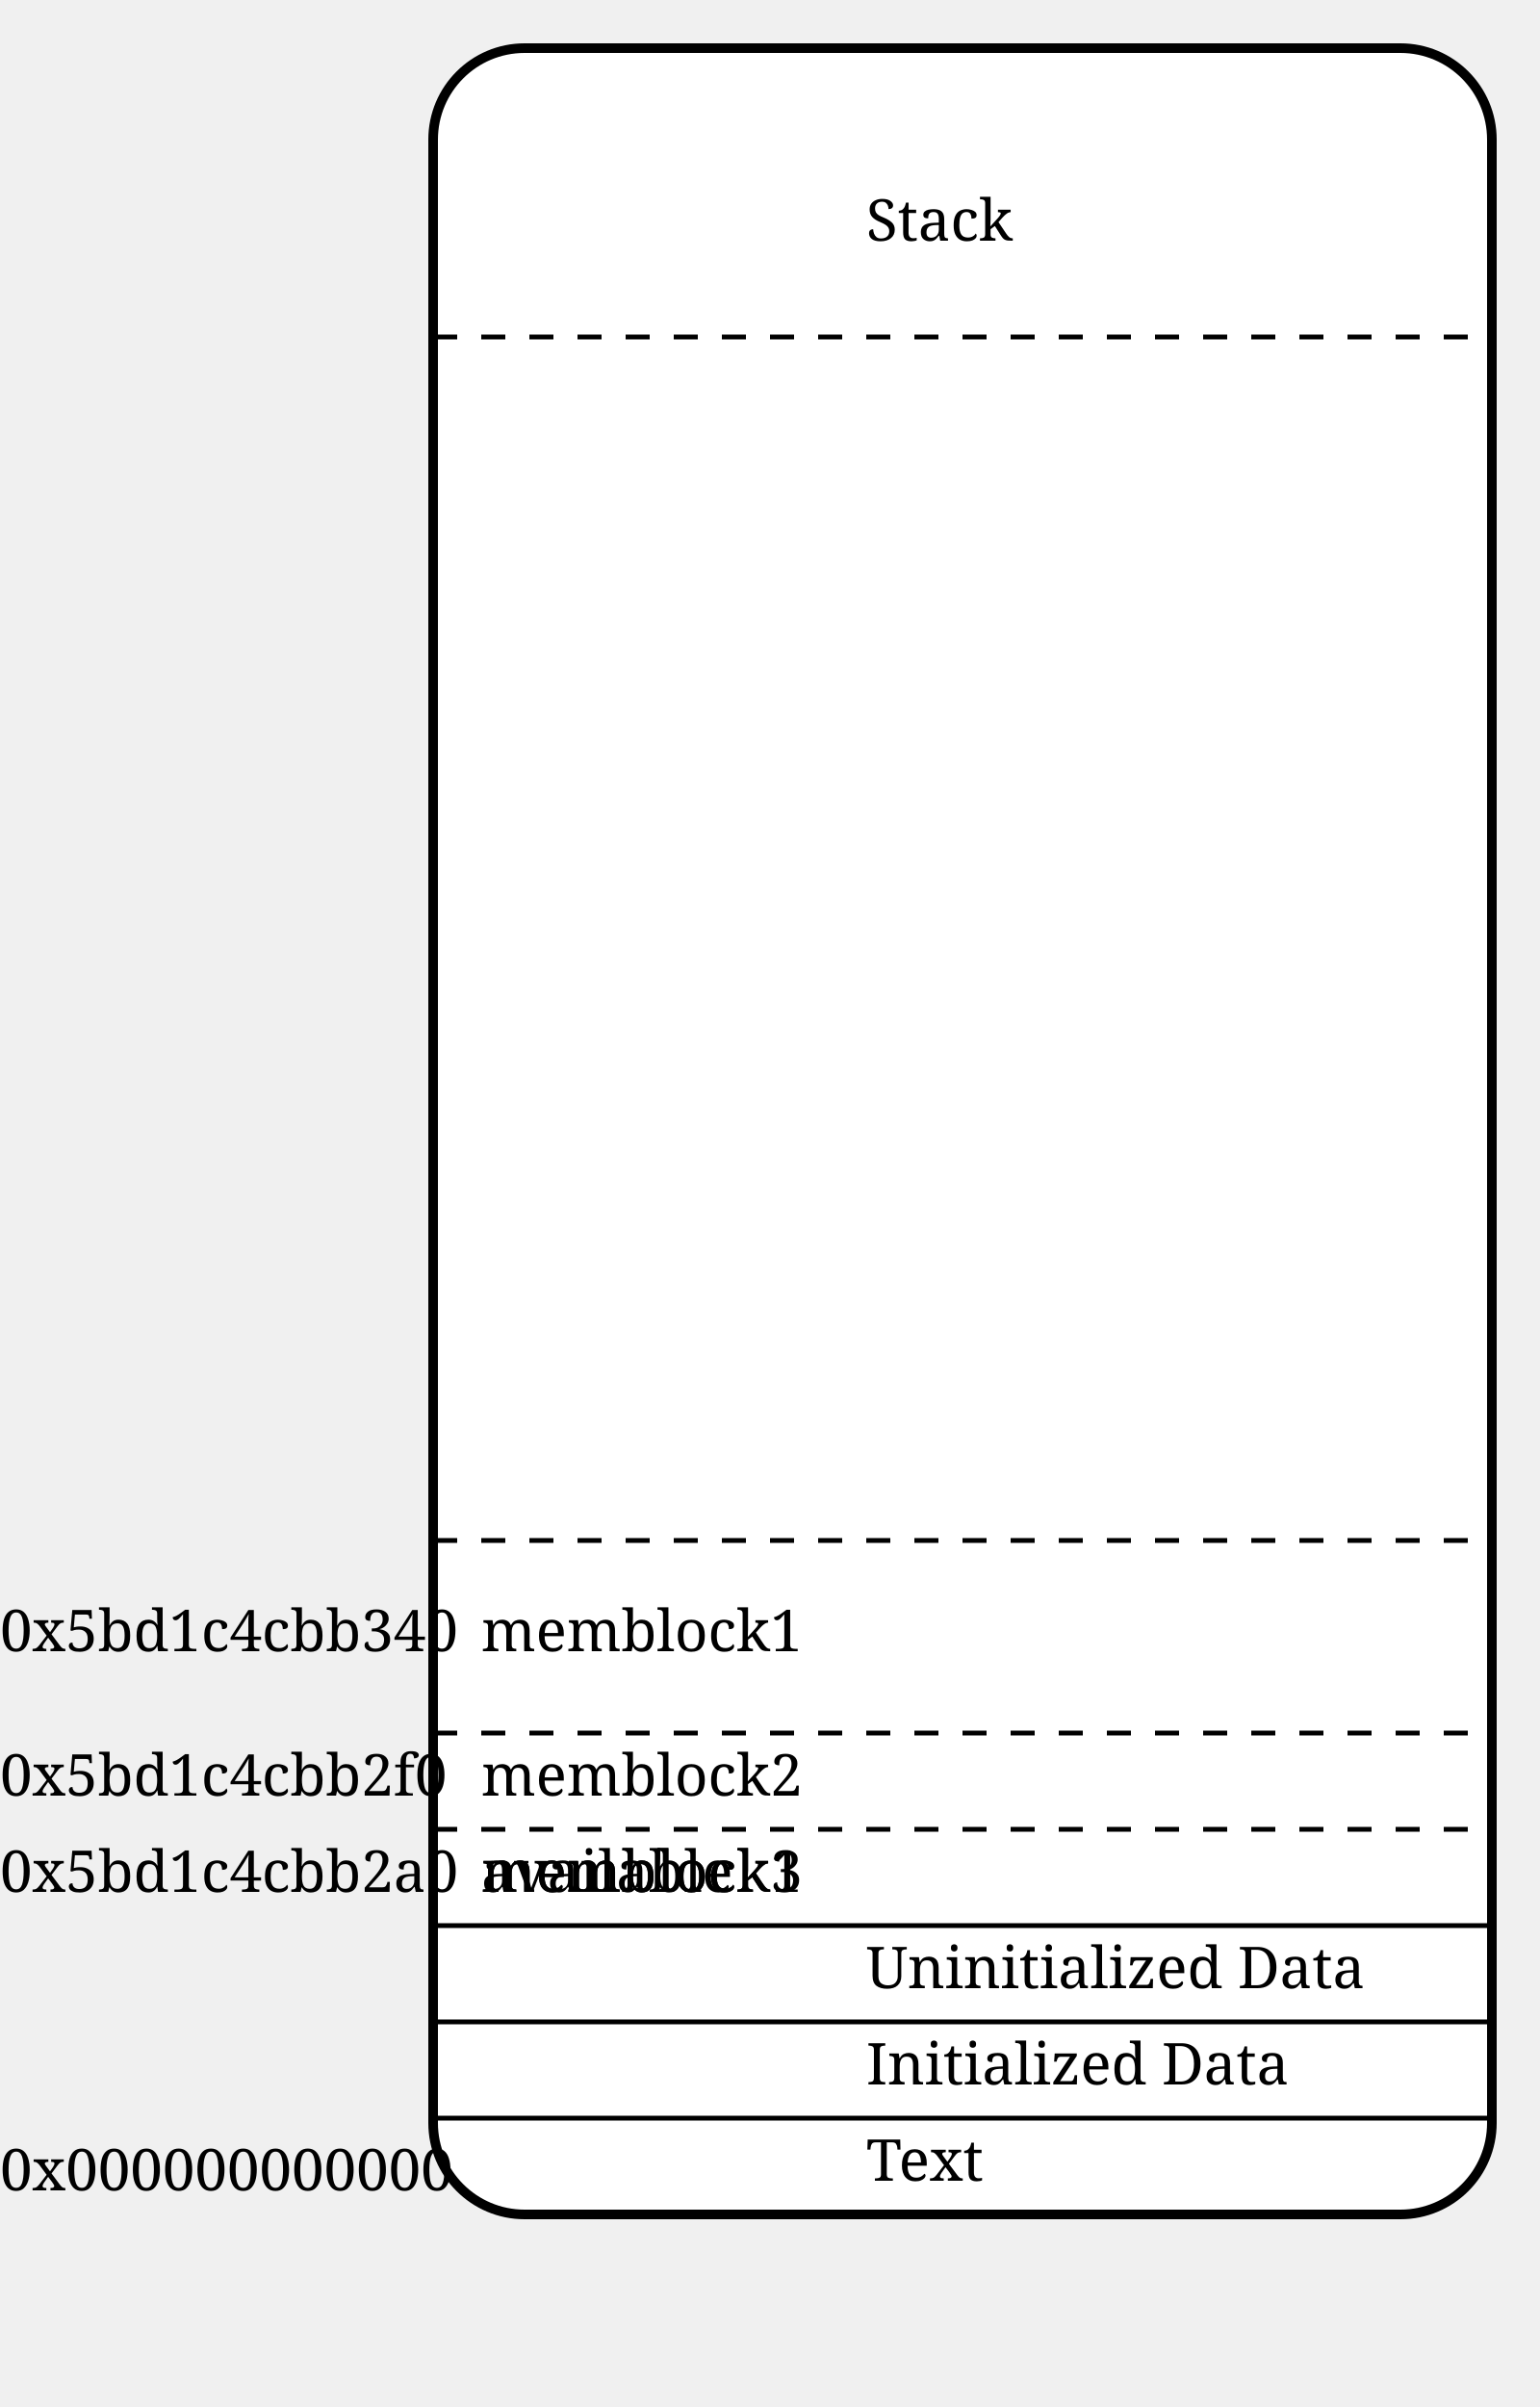
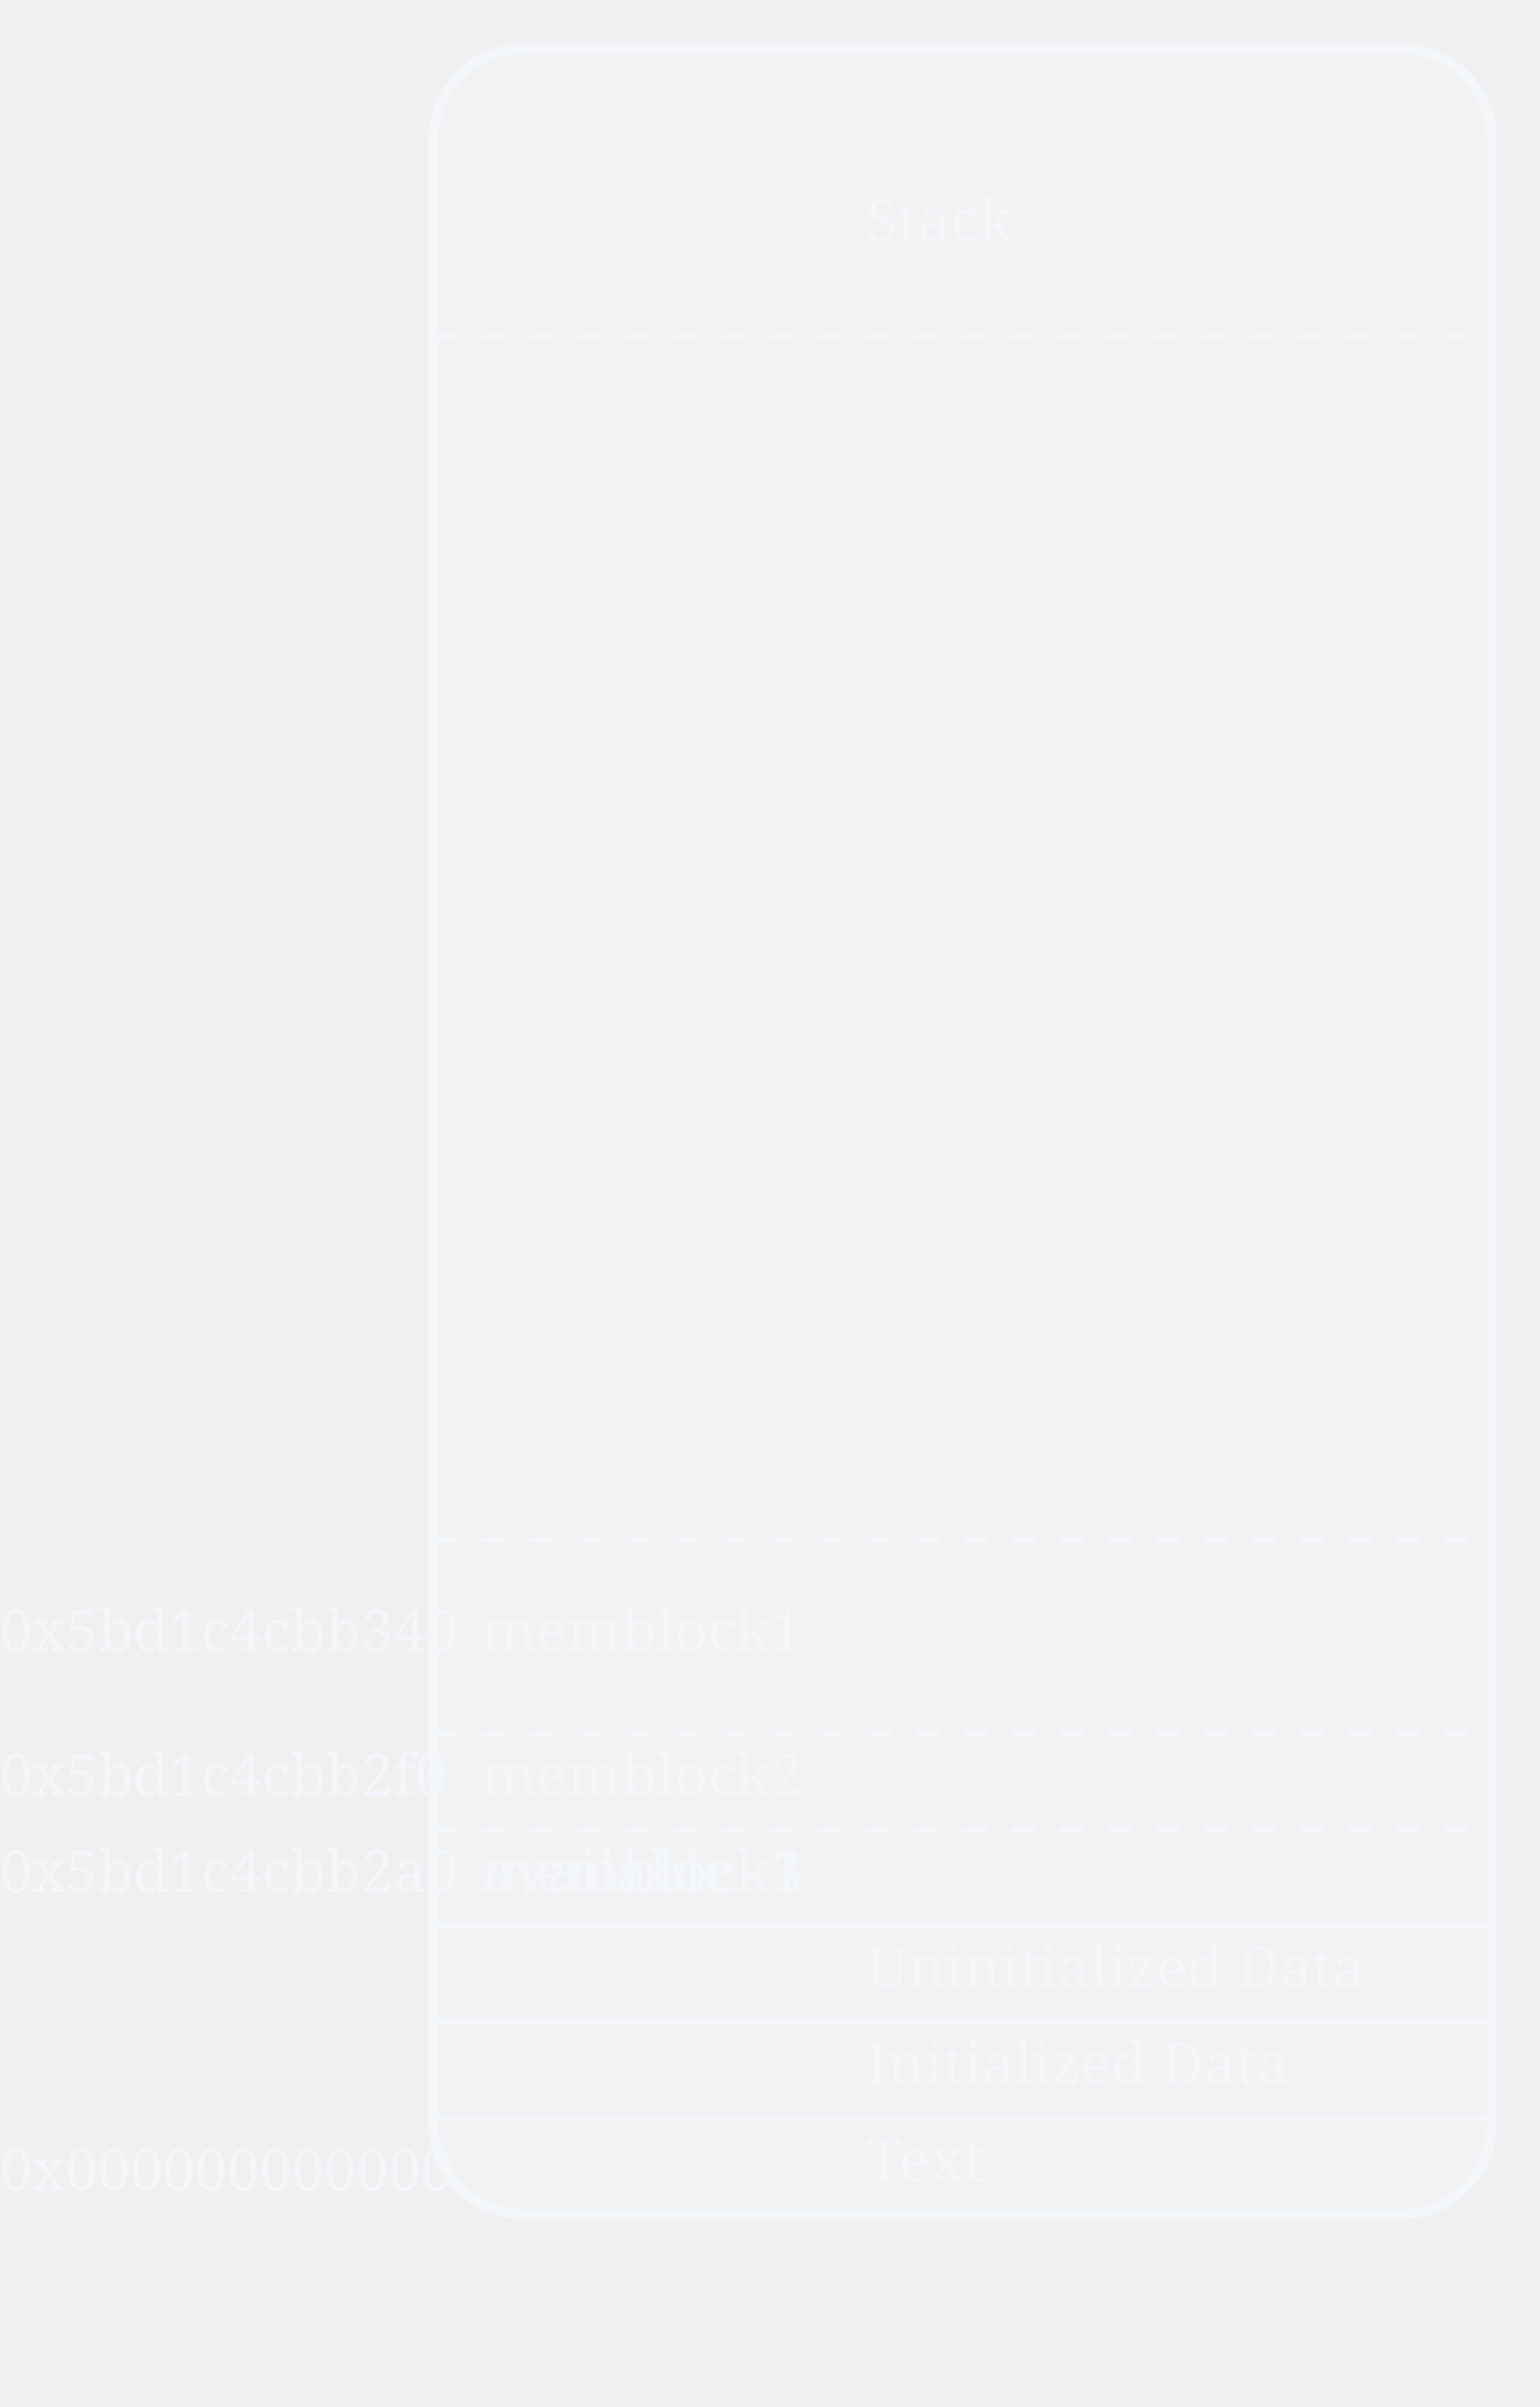
- <svg xmlns="http://www.w3.org/2000/svg" viewBox="0 0 320 500">
+ <svg xmlns="http://www.w3.org/2000/svg" viewBox="0 0 320 500" style="color: var(--text, #f3f6fb);">
  <style>
+   text { fill: currentColor; font-family: sans-serif; }
.text {
  font-family: serif;
  font-size: 12px;
}
.invisible {
  font-size: 0;
  stroke-width: 0;
}
.stackframe {
-   fill: white;
-   stroke: black;
+   fill: rgba(255, 255, 255, 0.12);
+   stroke: currentColor;
  stroke-width: 1;
}
.memory {
-   fill: white;
-   stroke: black;
+   fill: rgba(255, 255, 255, 0.12);
+   stroke: currentColor;
  stroke-width: 2;
}
</style>
  <g transform="translate(90,10)">
    <rect x="0" y="0" width="220" height="450" rx="19" class="memory" />
    <line x1="0" x2="220" y1="60" y2="60" class="stackframe" stroke-dasharray="5, 5" />
    <line x1="0" x2="220" y1="310" y2="310" class="stackframe" stroke-dasharray="5, 5">
      <animate attributeName="class" values="invisible;invisible;invisible;stackframe;stackframe" dur="10s" repeatCount="indefinite" />
    </line>
    <line x1="0" x2="220" y1="350" y2="350" class="stackframe" stroke-dasharray="5, 5">
      <animate attributeName="class" values="invisible;invisible;stackframe;stackframe;stackframe" dur="10s" repeatCount="indefinite" />
    </line>
    <line x1="0" x2="220" y1="370" y2="370" class="stackframe" stroke-dasharray="5, 5">
      <animate attributeName="class" values="invisible;stackframe;stackframe;stackframe;stackframe" dur="10s" repeatCount="indefinite" />
    </line>
    <line x1="0" x2="220" y1="430" y2="430" class="stackframe" />
    <line x1="0" x2="220" y1="410" y2="410" class="stackframe" />
    <line x1="0" x2="220" y1="390" y2="390" class="stackframe" />
  </g>
  <g transform="translate(0,0)">
    <text x="0" y="455" class="text">0x000000000000</text>
    <text x="180" y="50" class="text">Stack</text>
    <text x="180" y="453" class="text">Text</text>
    <text x="180" y="433" class="text">Initialized Data</text>
    <text x="180" y="413" class="text">Uninitialized Data</text>
    <text x="0" y="393" class="text">0x5bd1c4cbb2a0
      <animate attributeName="class" values="invisible;text;text;text;text" dur="10s" repeatCount="indefinite" />
    </text>
    <text x="100" y="393" class="text">memblock1
      <animate attributeName="class" values="invisible;text;text;invisible;invisible" dur="10s" repeatCount="indefinite" />
    </text>
    <text x="100" y="393" class="text">available
      <animate attributeName="class" values="invisible;invisible;invisible;text;invisible" dur="10s" repeatCount="indefinite" />
    </text>
    <text x="0" y="373" class="text">0x5bd1c4cbb2f0
      <animate attributeName="class" values="invisible;invisible;text;text;text" dur="10s" repeatCount="indefinite" />
    </text>
    <text x="100" y="373" class="text">memblock2
          <animate attributeName="class" values="invisible;invisible;text;text;text" dur="10s" repeatCount="indefinite" />
    </text>
    <text x="0" y="343" class="text">0x5bd1c4cbb340
      <animate attributeName="class" values="invisible;invisible;invisible;text;text" dur="10s" repeatCount="indefinite" />
    </text>
    <text x="100" y="343" class="text">memblock1
      <animate attributeName="class" values="invisible;invisible;invisible;text;text" dur="10s" repeatCount="indefinite" />
    </text>
    <text x="100" y="393" class="text">memblock3
      <animate attributeName="class" values="invisible;invisible;invisible;invisible;text" dur="10s" repeatCount="indefinite" />
    </text>
  </g>
</svg>
